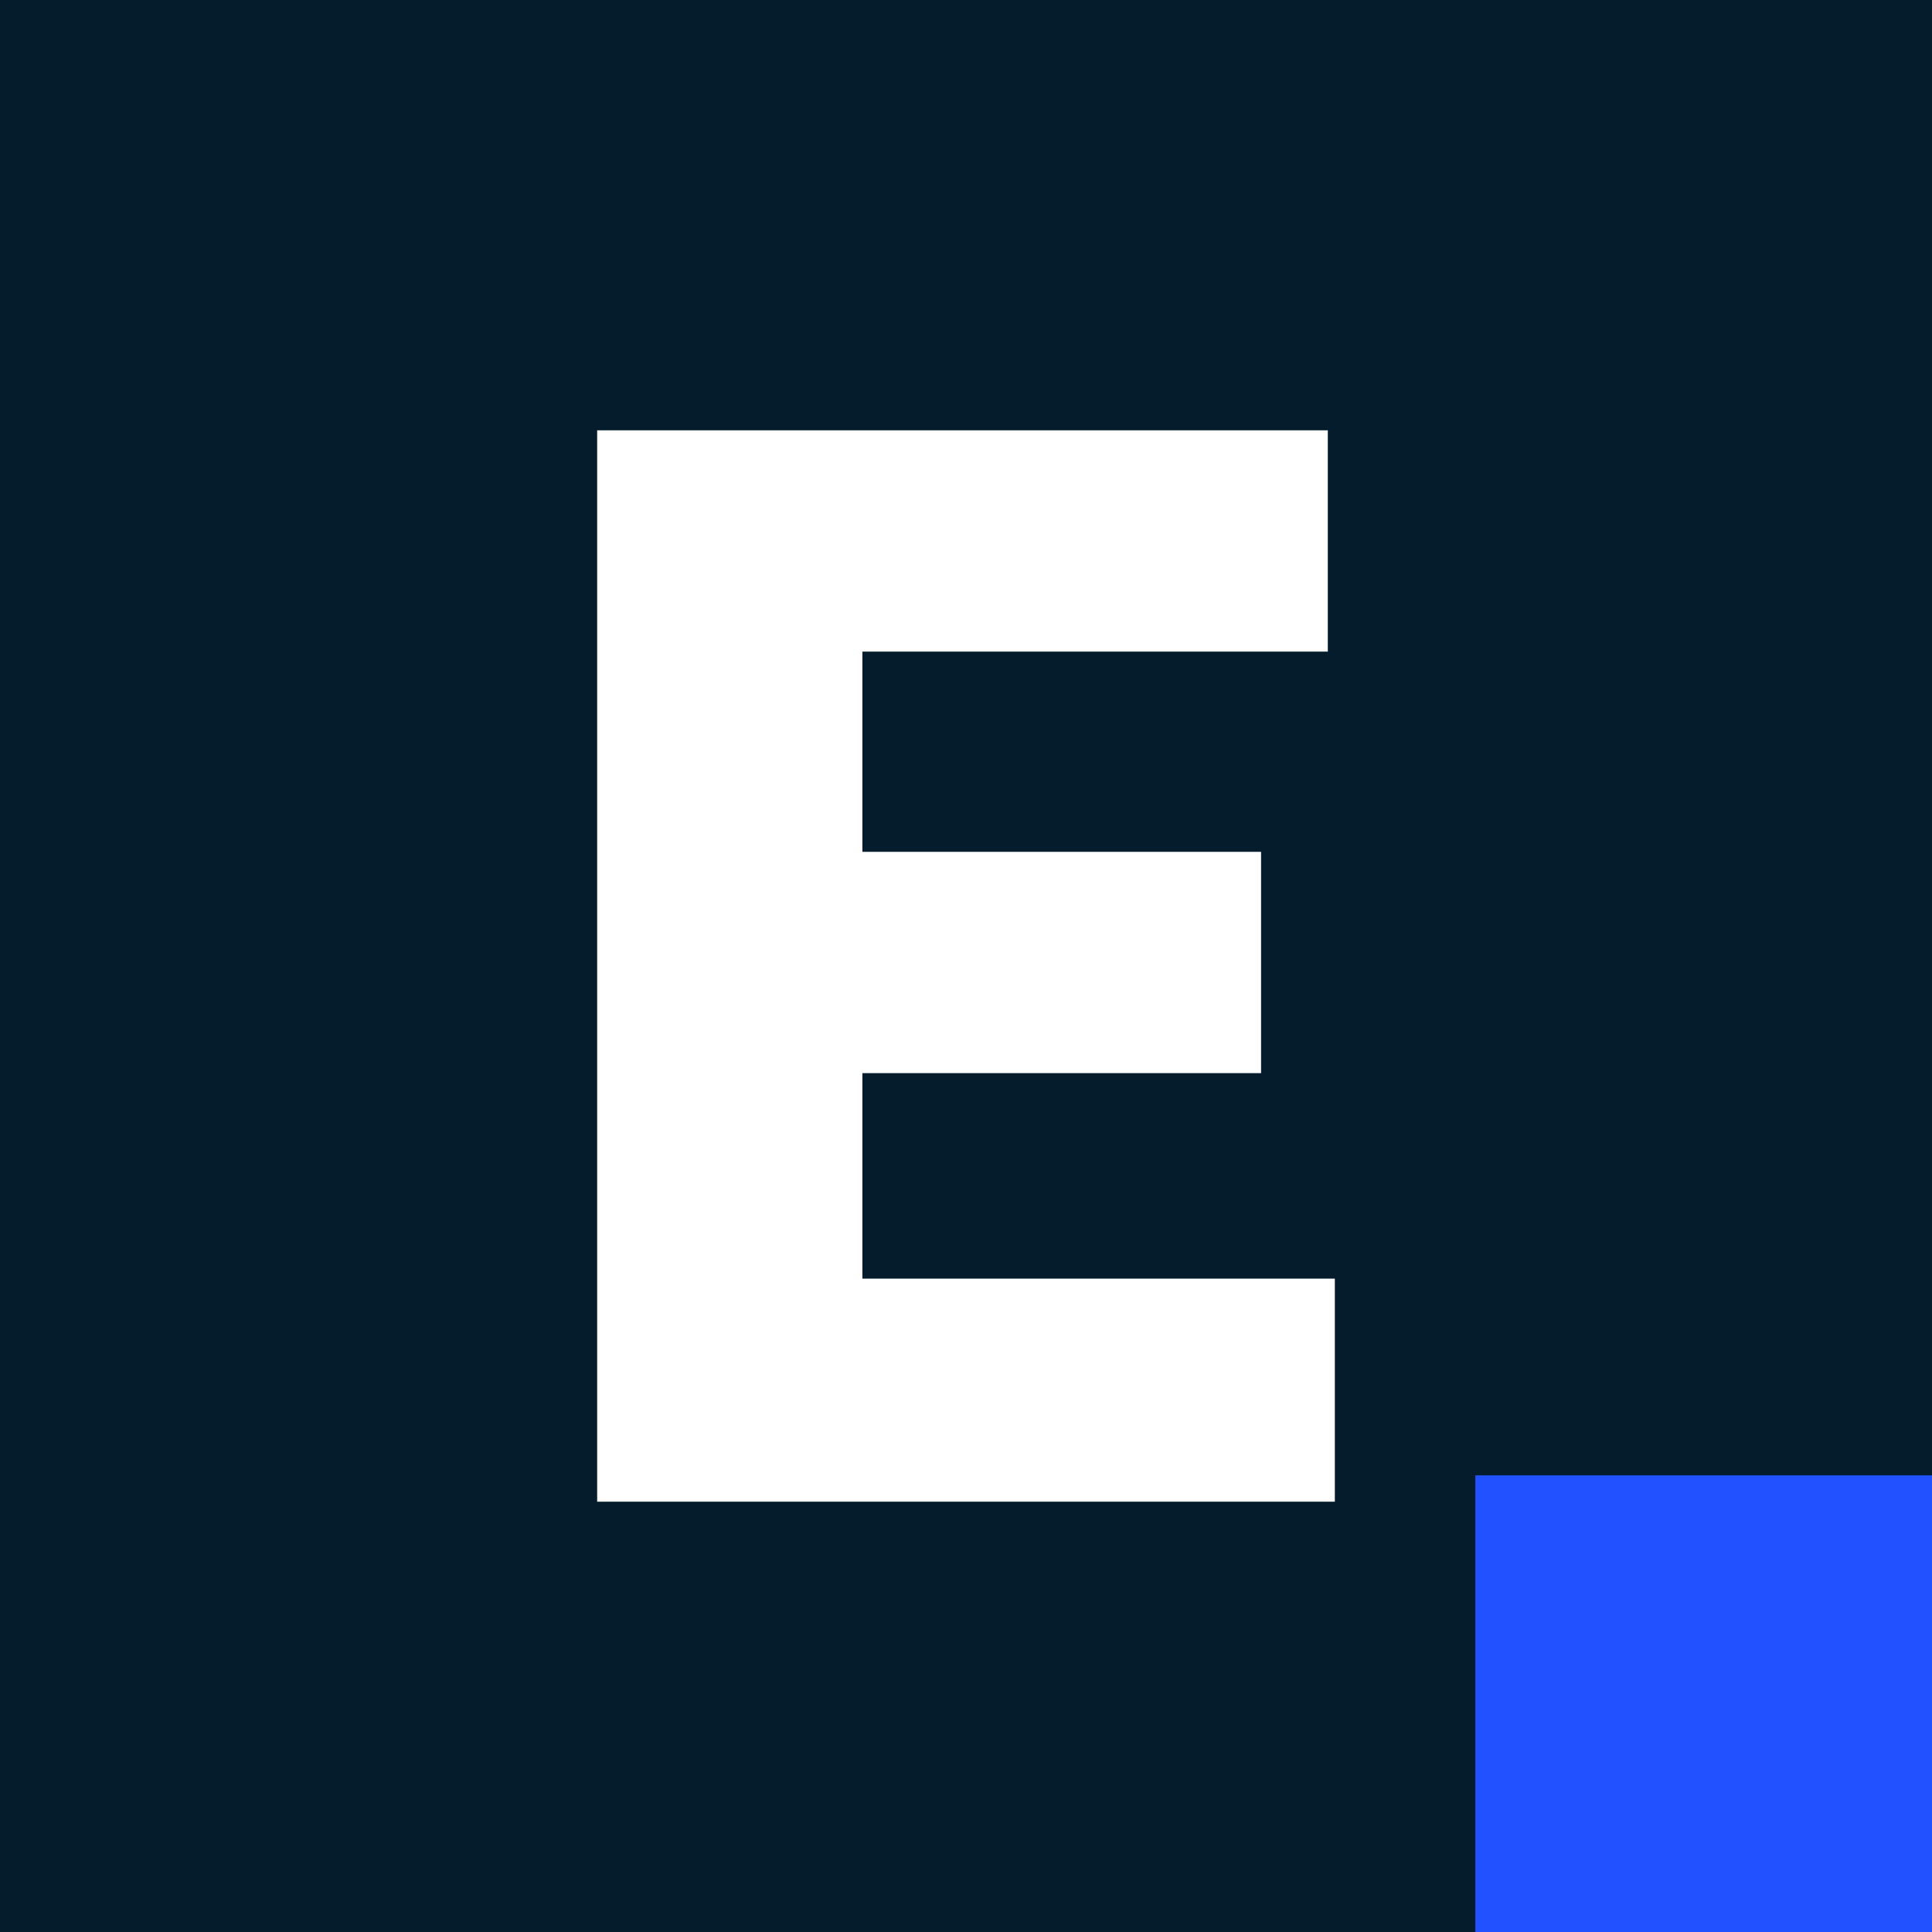
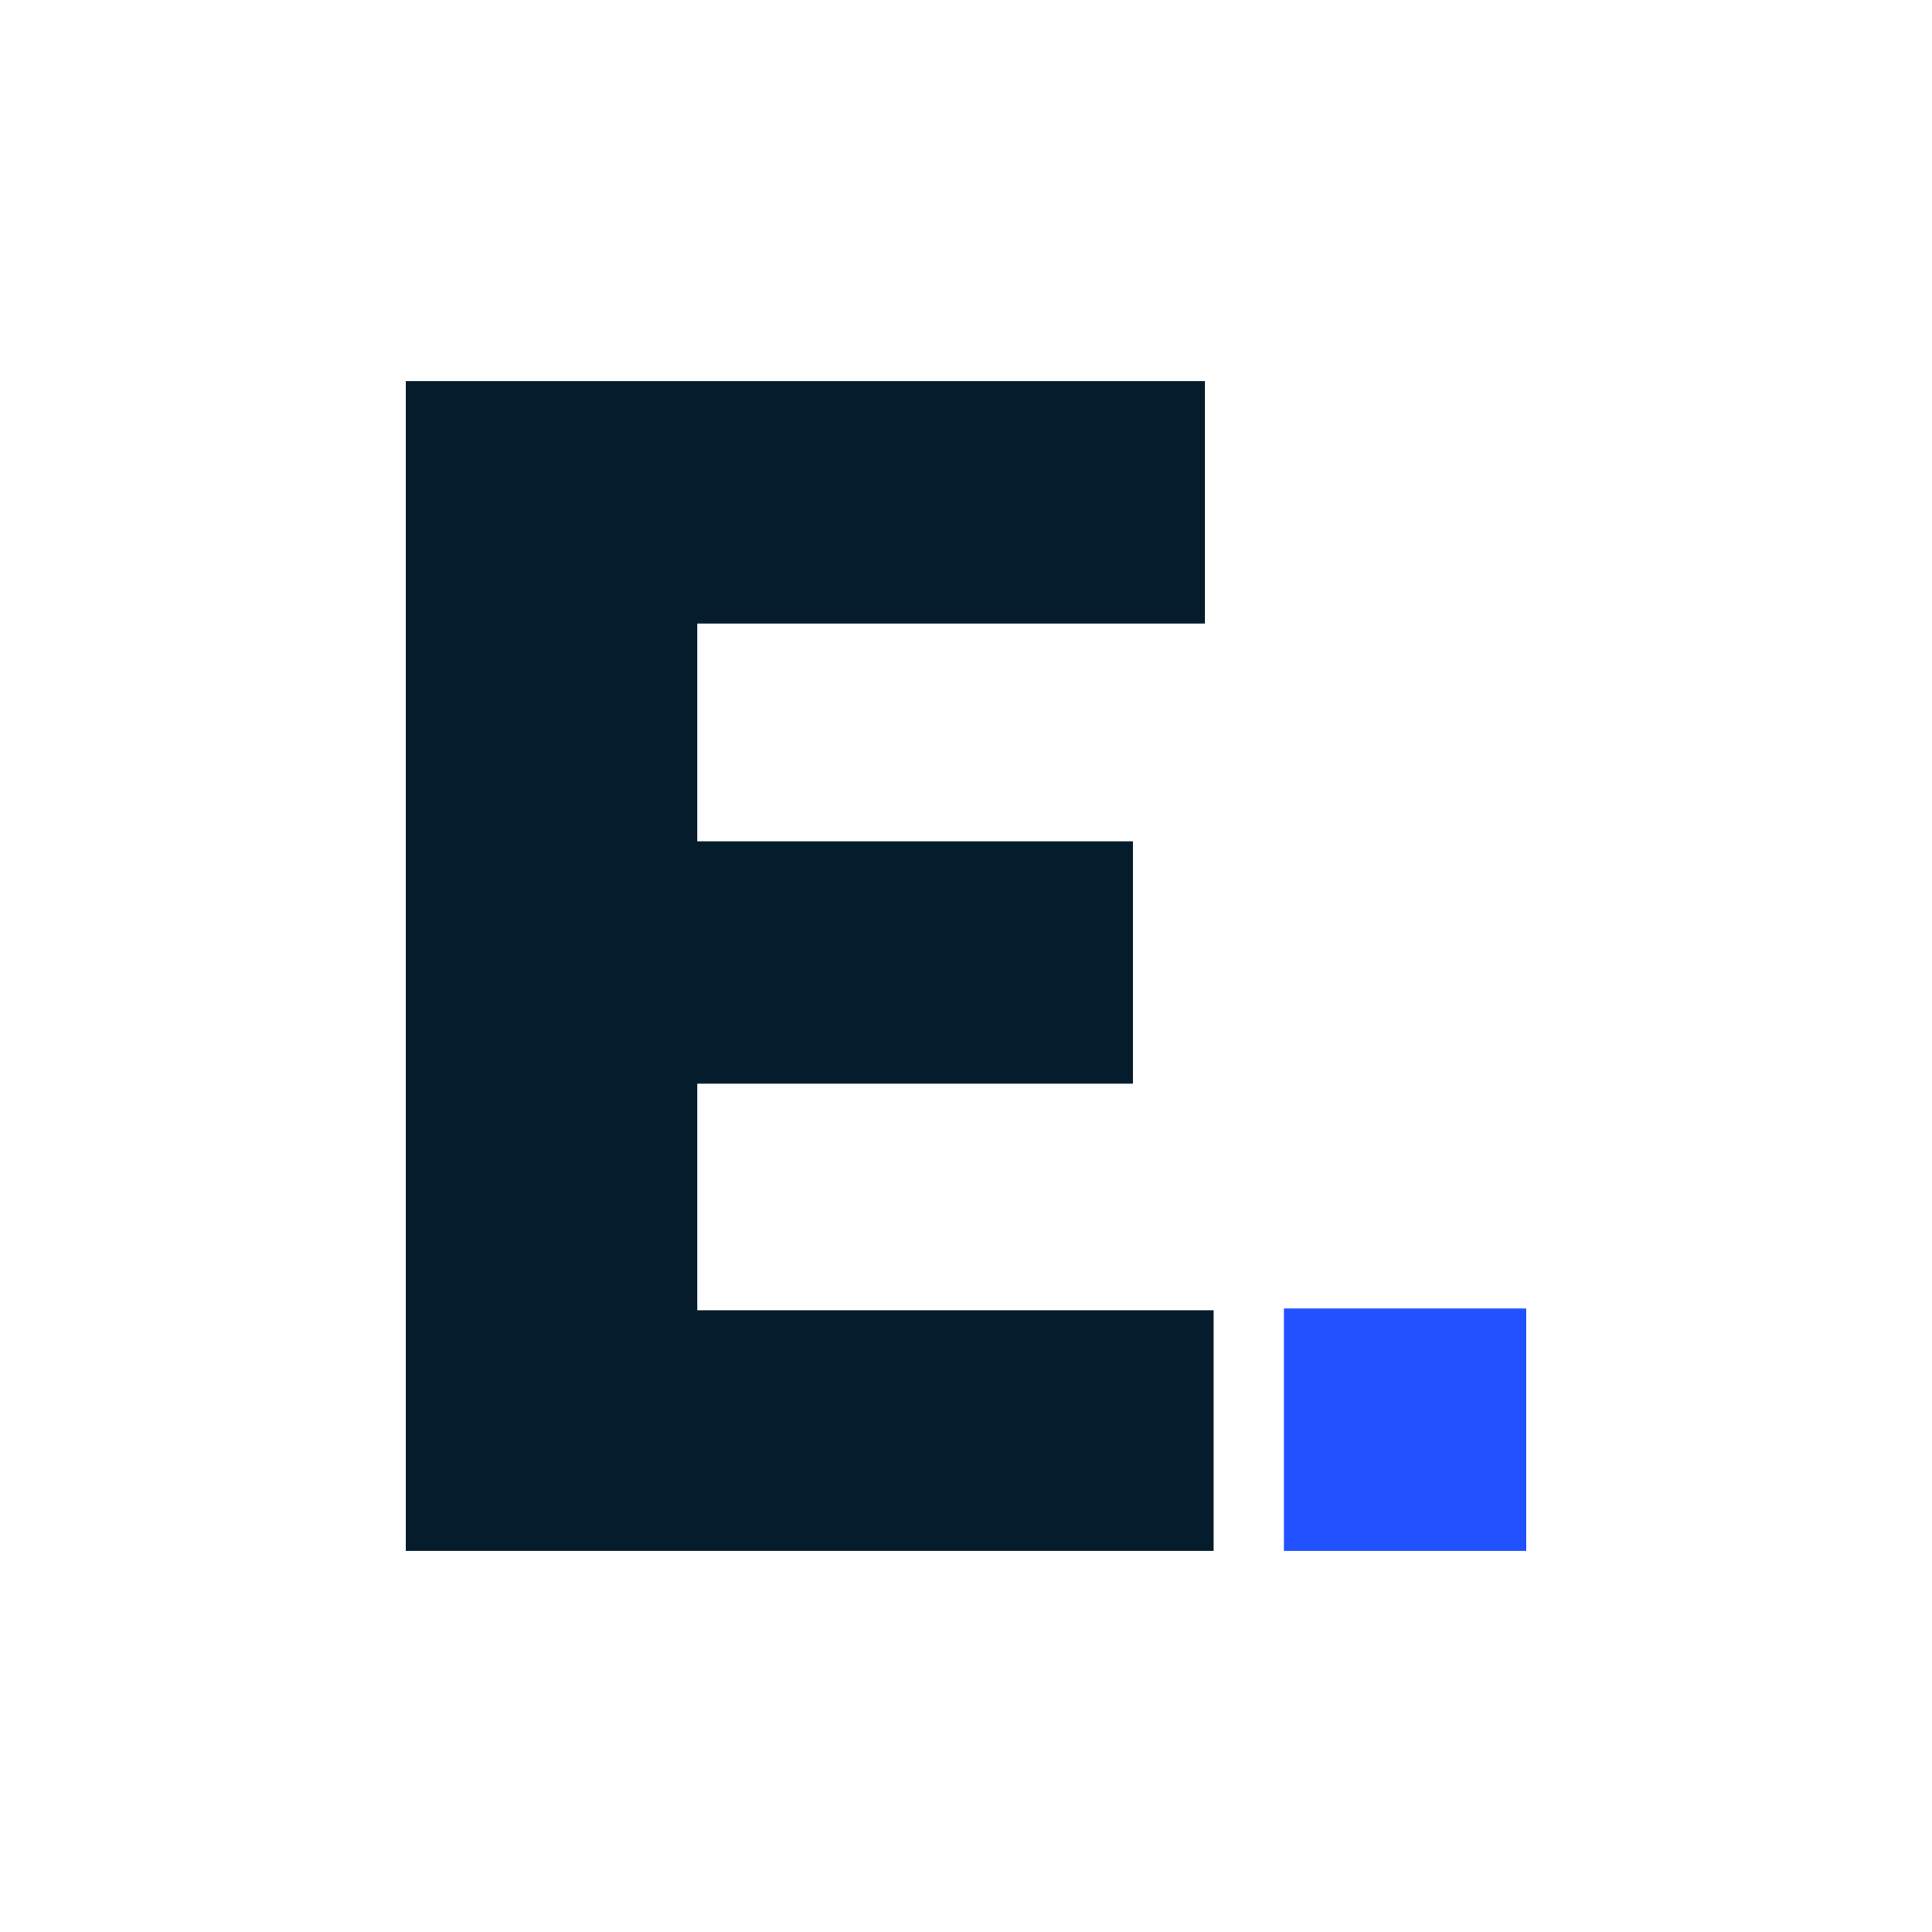
<svg xmlns="http://www.w3.org/2000/svg" viewBox="0 0 110 110" width="110" height="110" role="img">
-   <rect width="110" height="110" fill="#051C2C" />
-   <path d="M34.0 85.5L34.0 24.5L75.6 24.5L75.6 37.1L49.1 37.1L49.1 48.5L71.8 48.5L71.8 61.1L49.1 61.1L49.1 72.8L76.0 72.8L76.0 85.5Z" fill="#FFFFFF" />
-   <rect x="84" y="84" width="26" height="26" fill="#2251FF" />
+   <rect width="110" height="110" fill="#FFFFFF" />
+   <path d="M23.1 88.3L23.1 21.7L68.6 21.7L68.6 35.5L39.7 35.5L39.7 47.9L64.5 47.9L64.5 61.7L39.7 61.7L39.7 74.6L69.1 74.6L69.1 88.3Z" fill="#051C2C" />
+   <rect x="73.1" y="74.5" width="13.8" height="13.8" fill="#2251FF" />
</svg>
